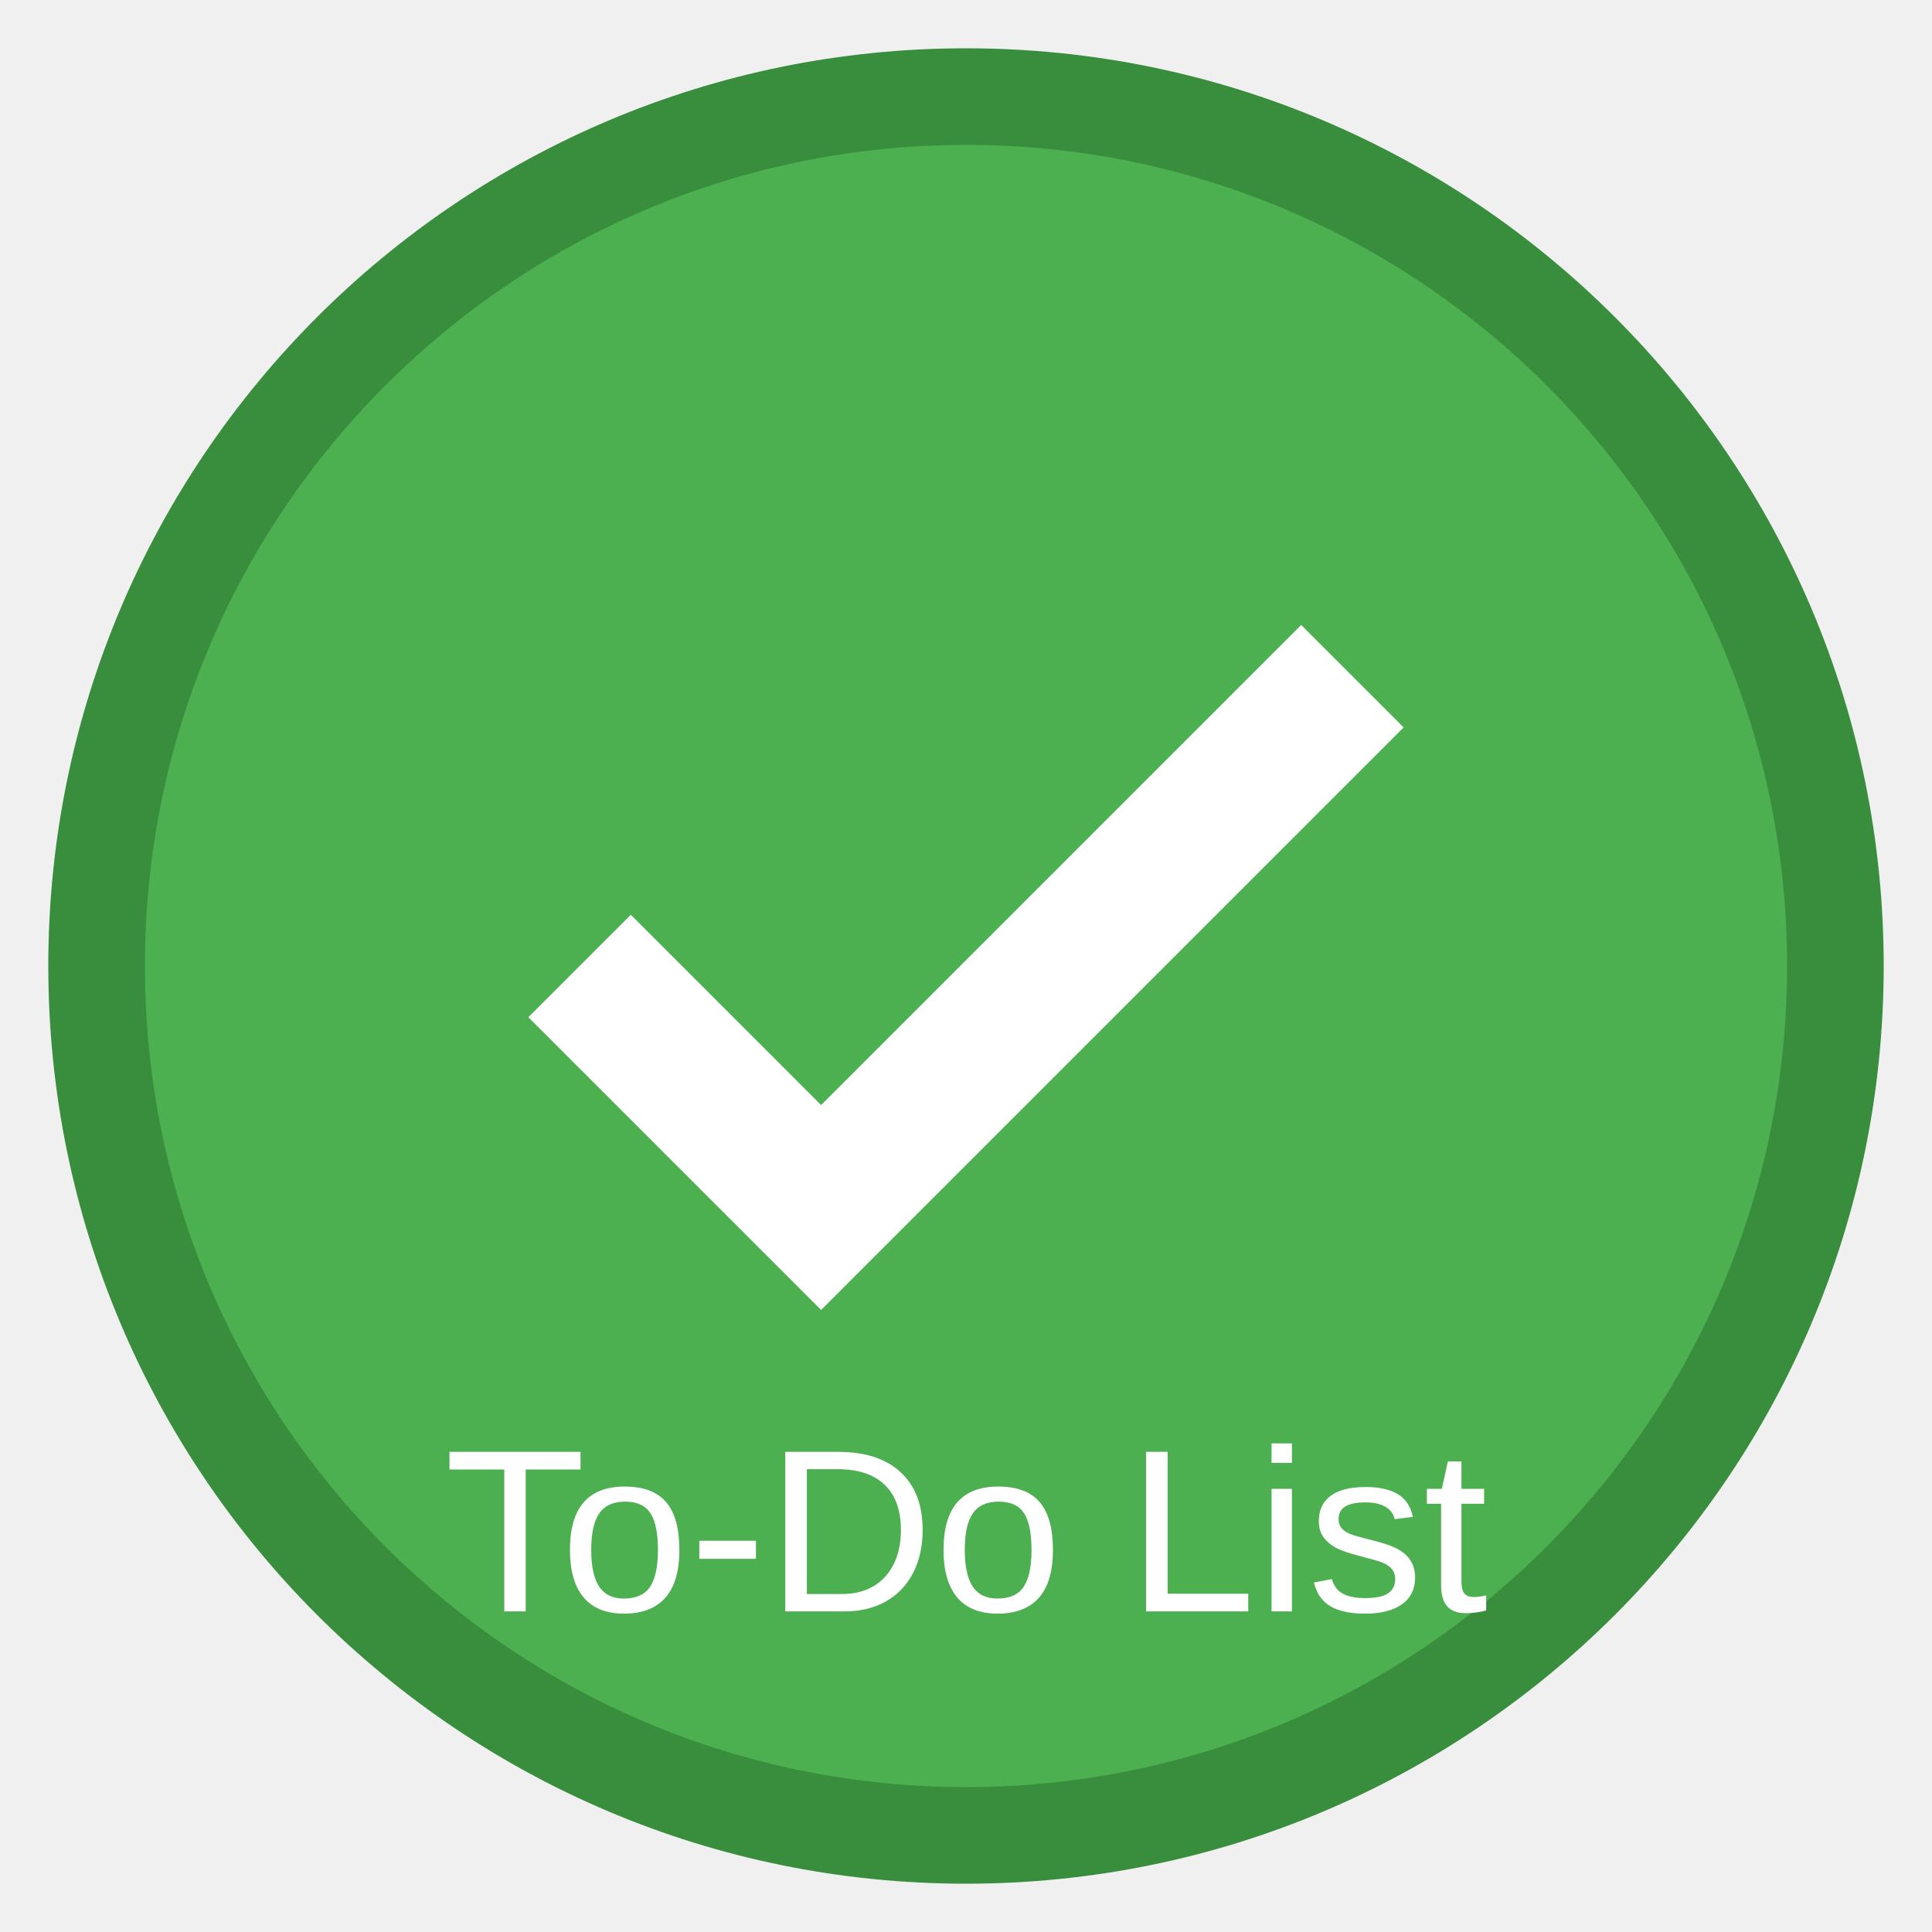
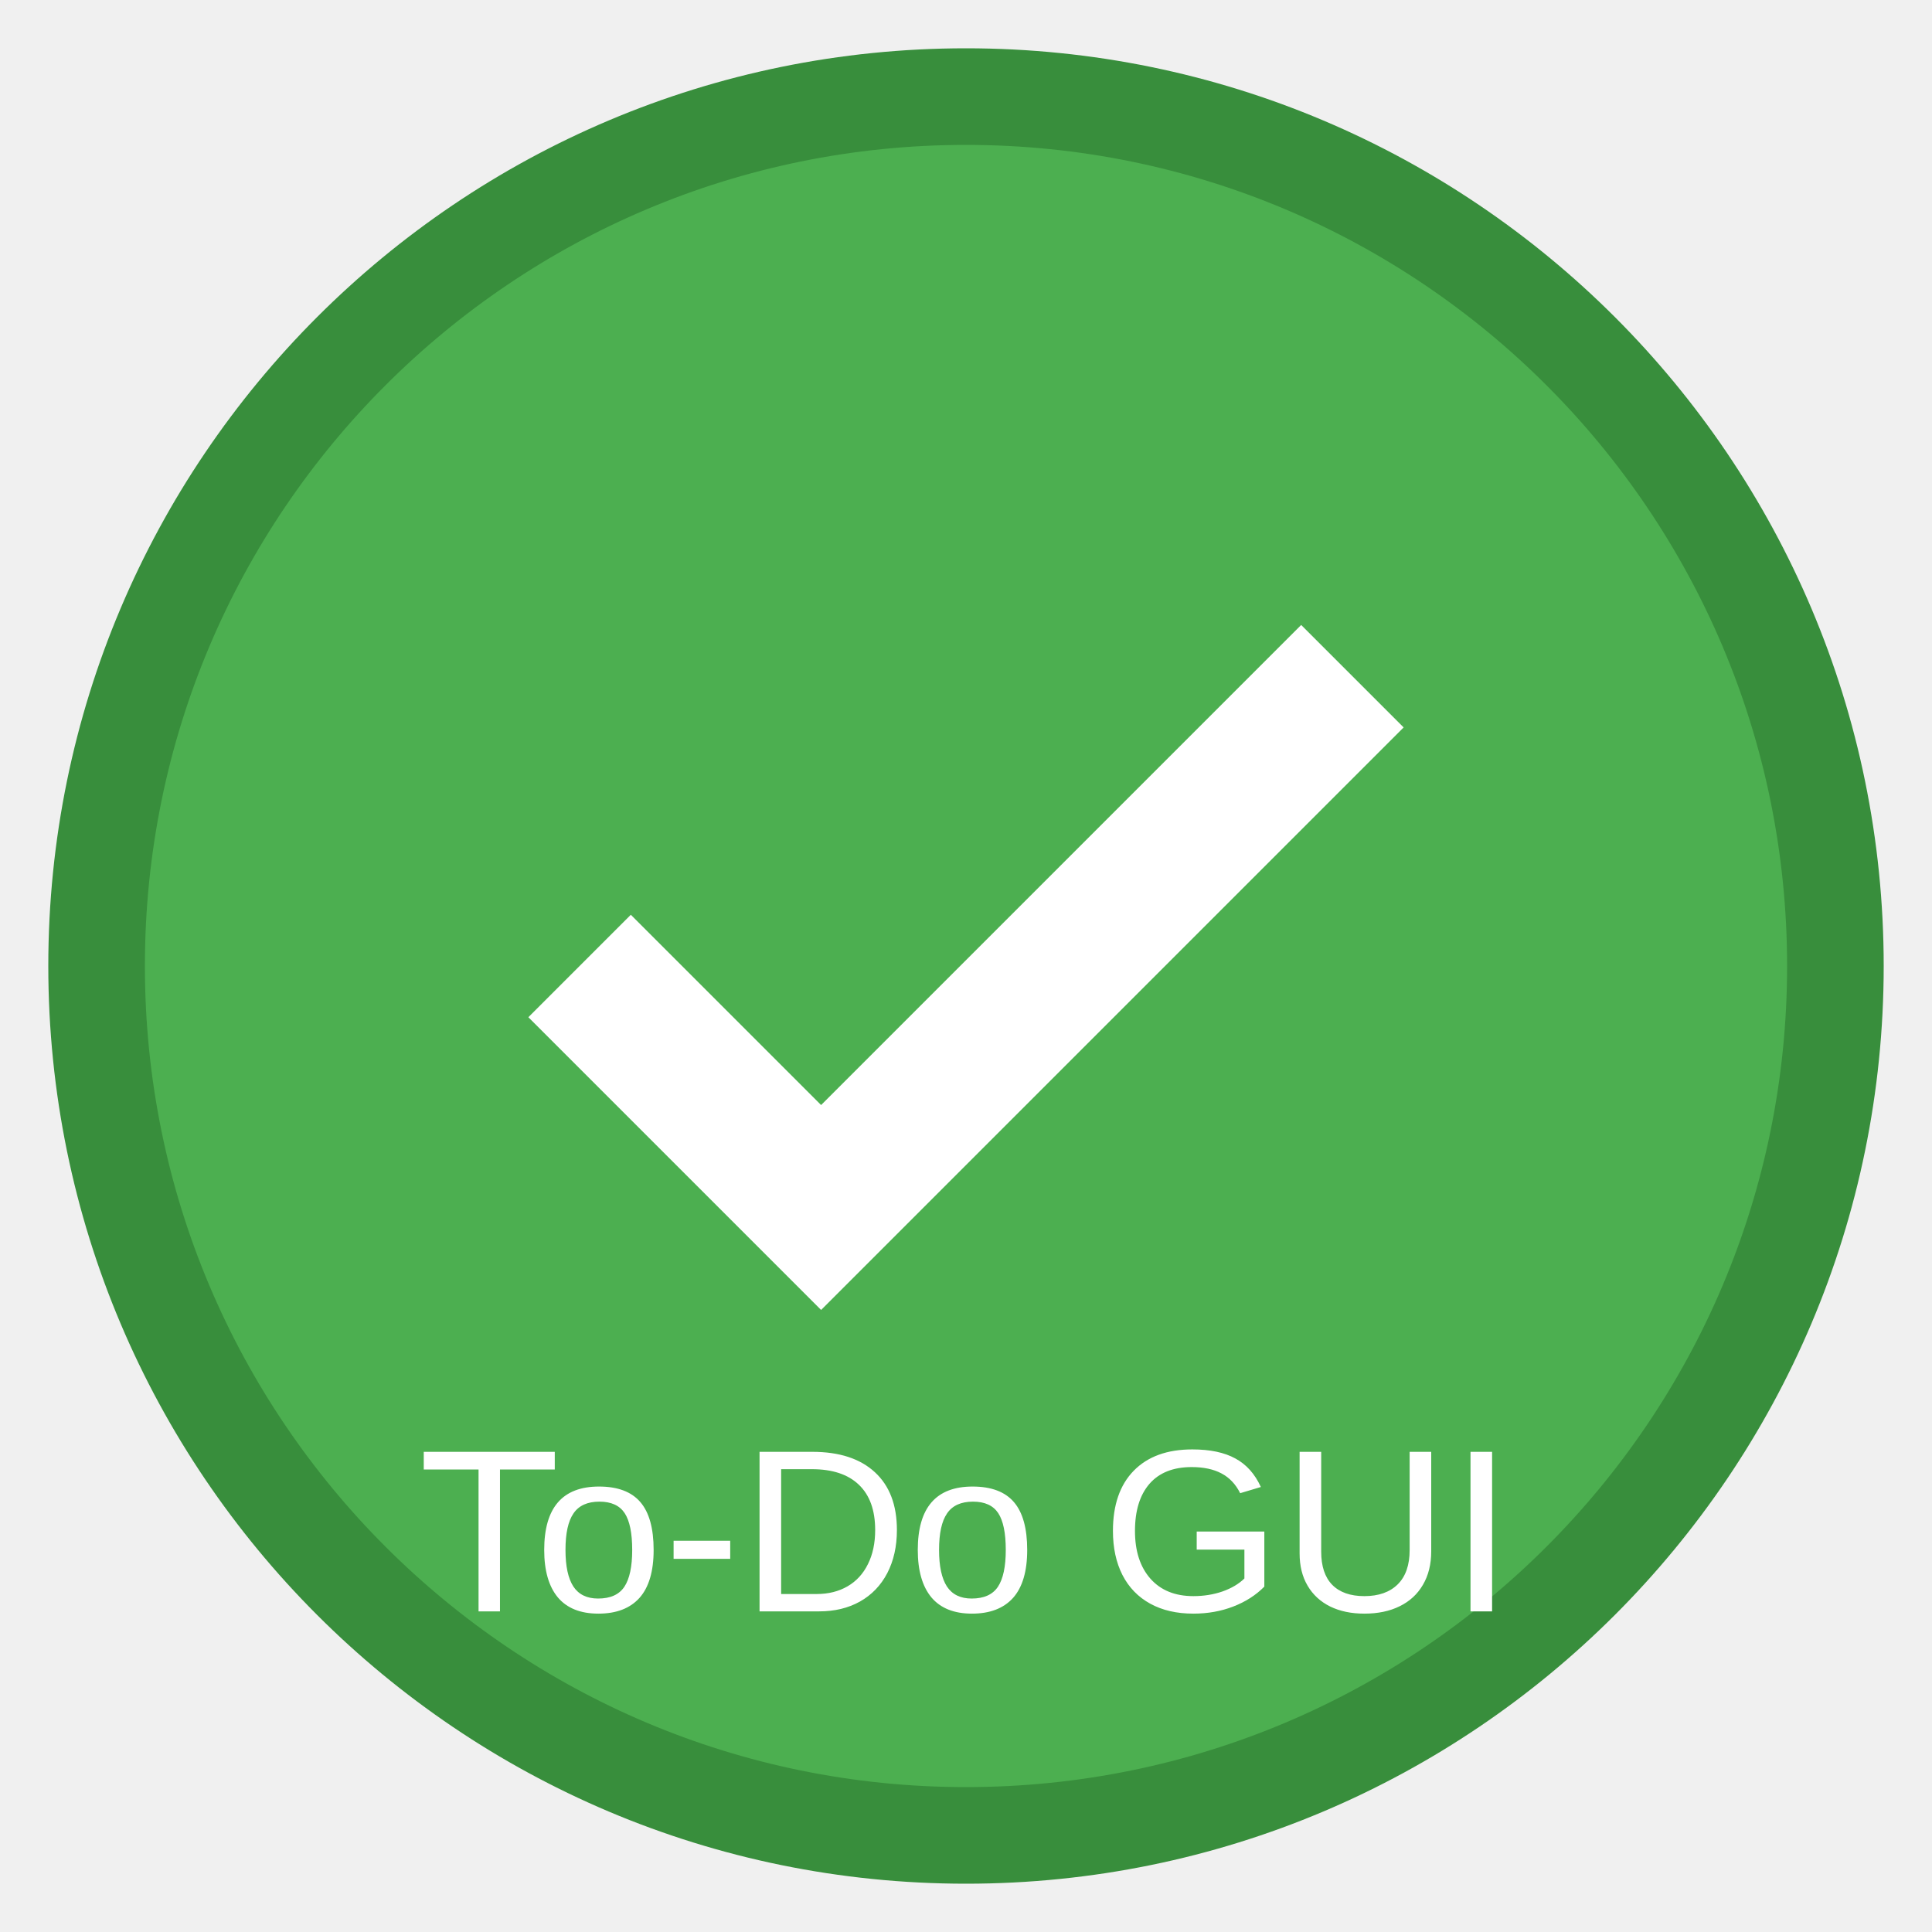
<svg xmlns="http://www.w3.org/2000/svg" width="200" height="200" viewBox="0 0 200 200">
  <circle cx="100" cy="100" r="90" fill="#4CAF50" stroke="#388E3C" stroke-width="10" />
  <path d="M60 100 L85 125 L140 70" stroke="white" stroke-width="15" fill="none" />
  <text x="50%" y="80%" font-family="Arial, sans-serif" font-size="24" fill="white" text-anchor="middle" dominant-baseline="middle">
-     To-Do List
+     To-Do GUI
  </text>
</svg>
